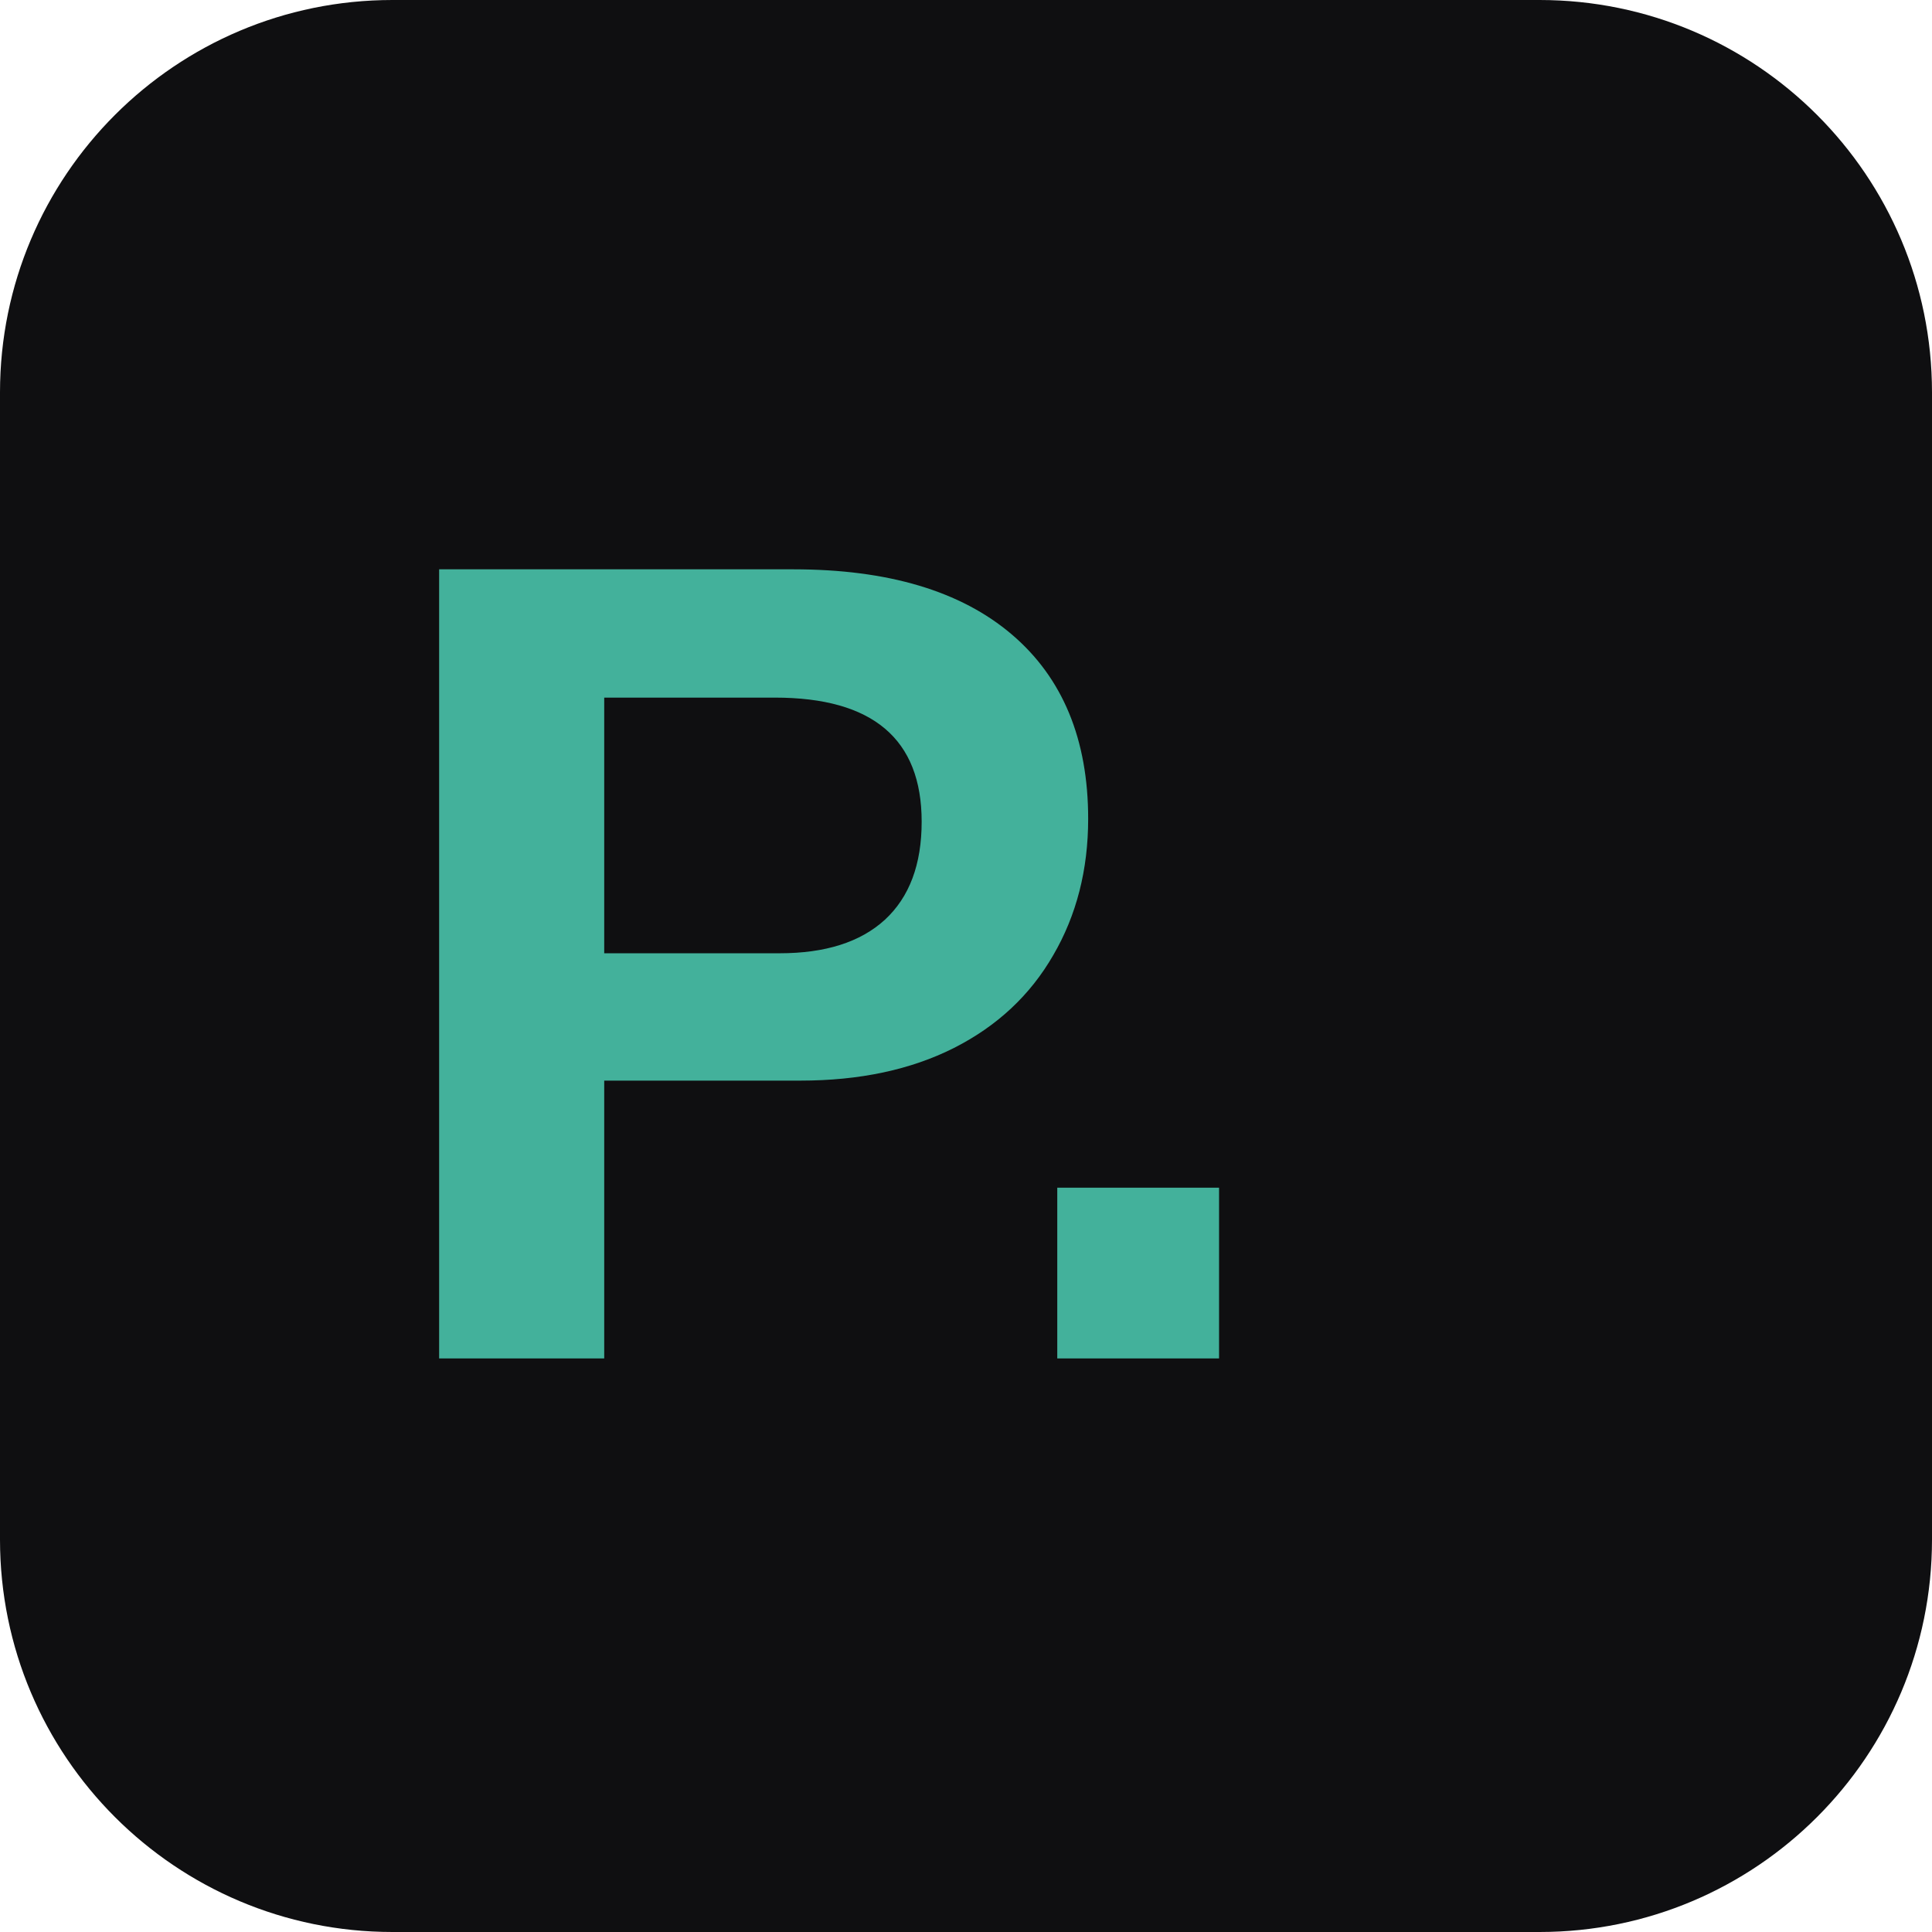
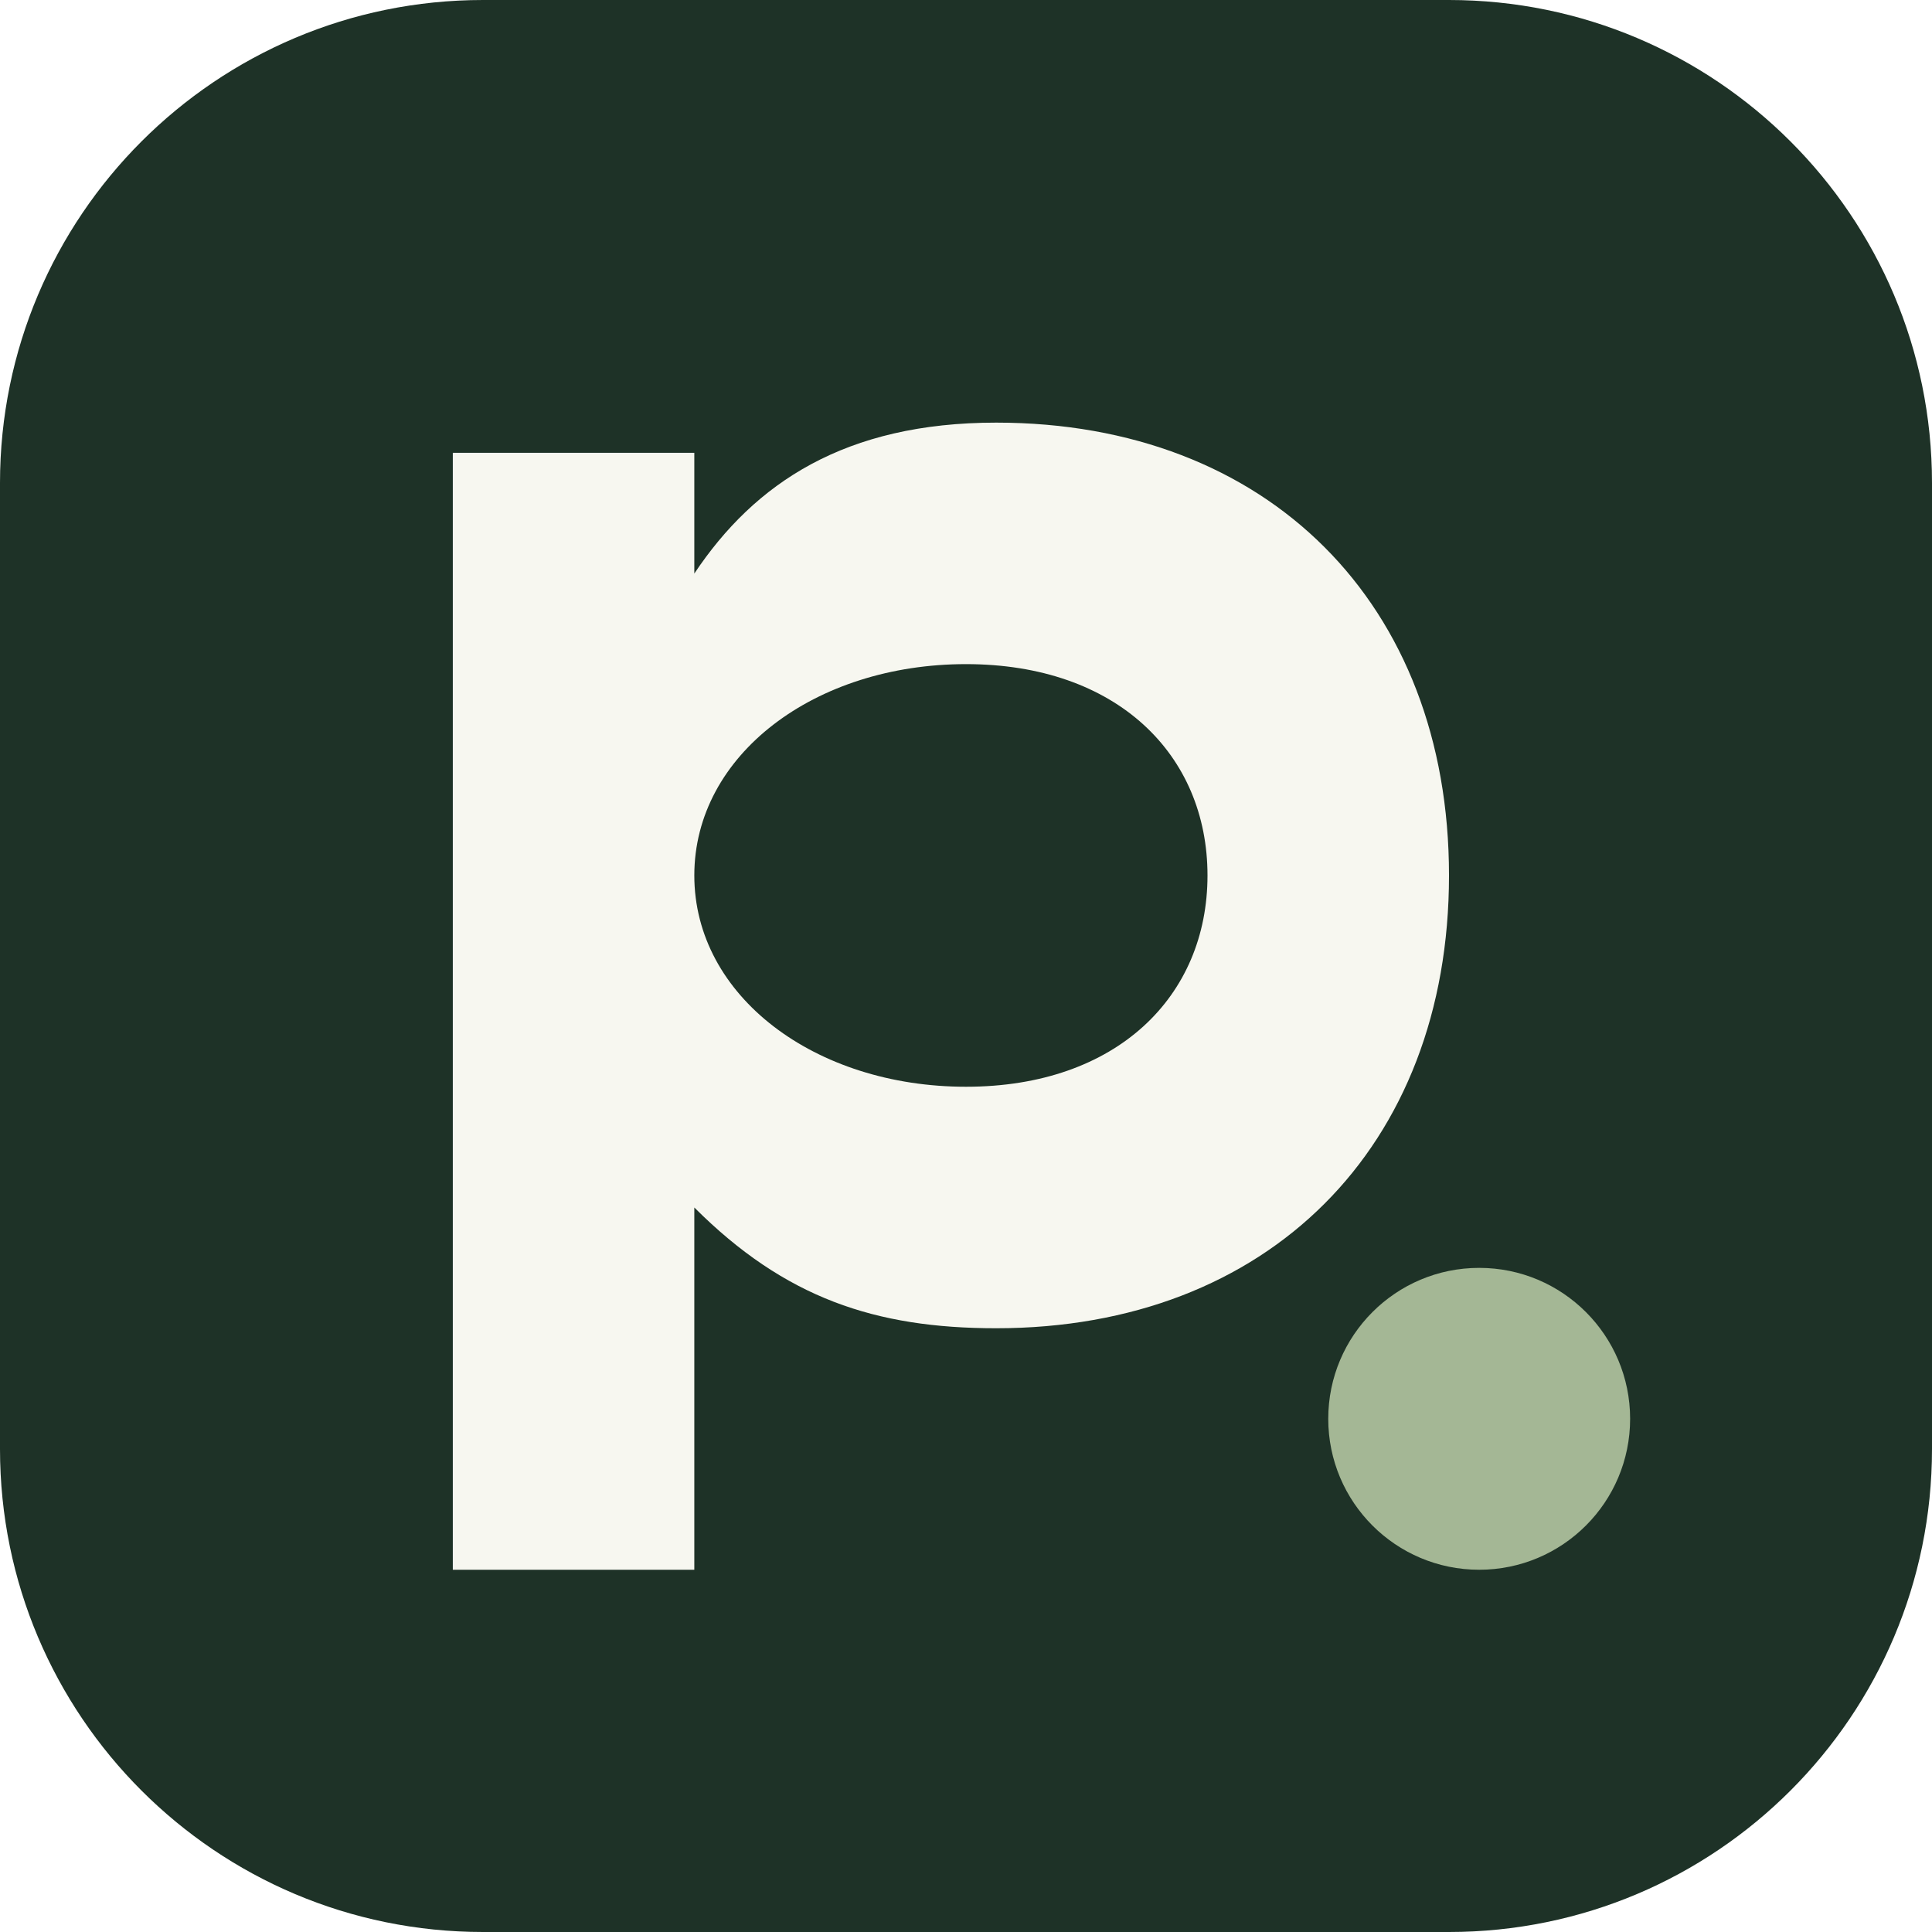
<svg xmlns="http://www.w3.org/2000/svg" viewBox="0 0 64 64">
-   <rect width="64" height="64" rx="13" fill="#0f0f11" />
-   <text x="12" y="45" font-family="Arial,sans-serif" font-size="38" font-weight="700" fill="#43b19b">P.</text>
+   <rect width="64" height="64" rx="16" fill="#1e3227" />
+   <path fill="#f7f7f0" fill-rule="evenodd" d="M15 15h8v4c2-3 5-5 10-5 9 0 15 6 15 15s-6 15-15 15c-4 0-7-1-10-4v12h-8V15zm17 7c-5 0-9 3-9 7s4 7 9 7 8-3 8-7-3-7-8-7z" />
+   <circle cx="49" cy="47" r="5" fill="#a4b795" />
</svg>
